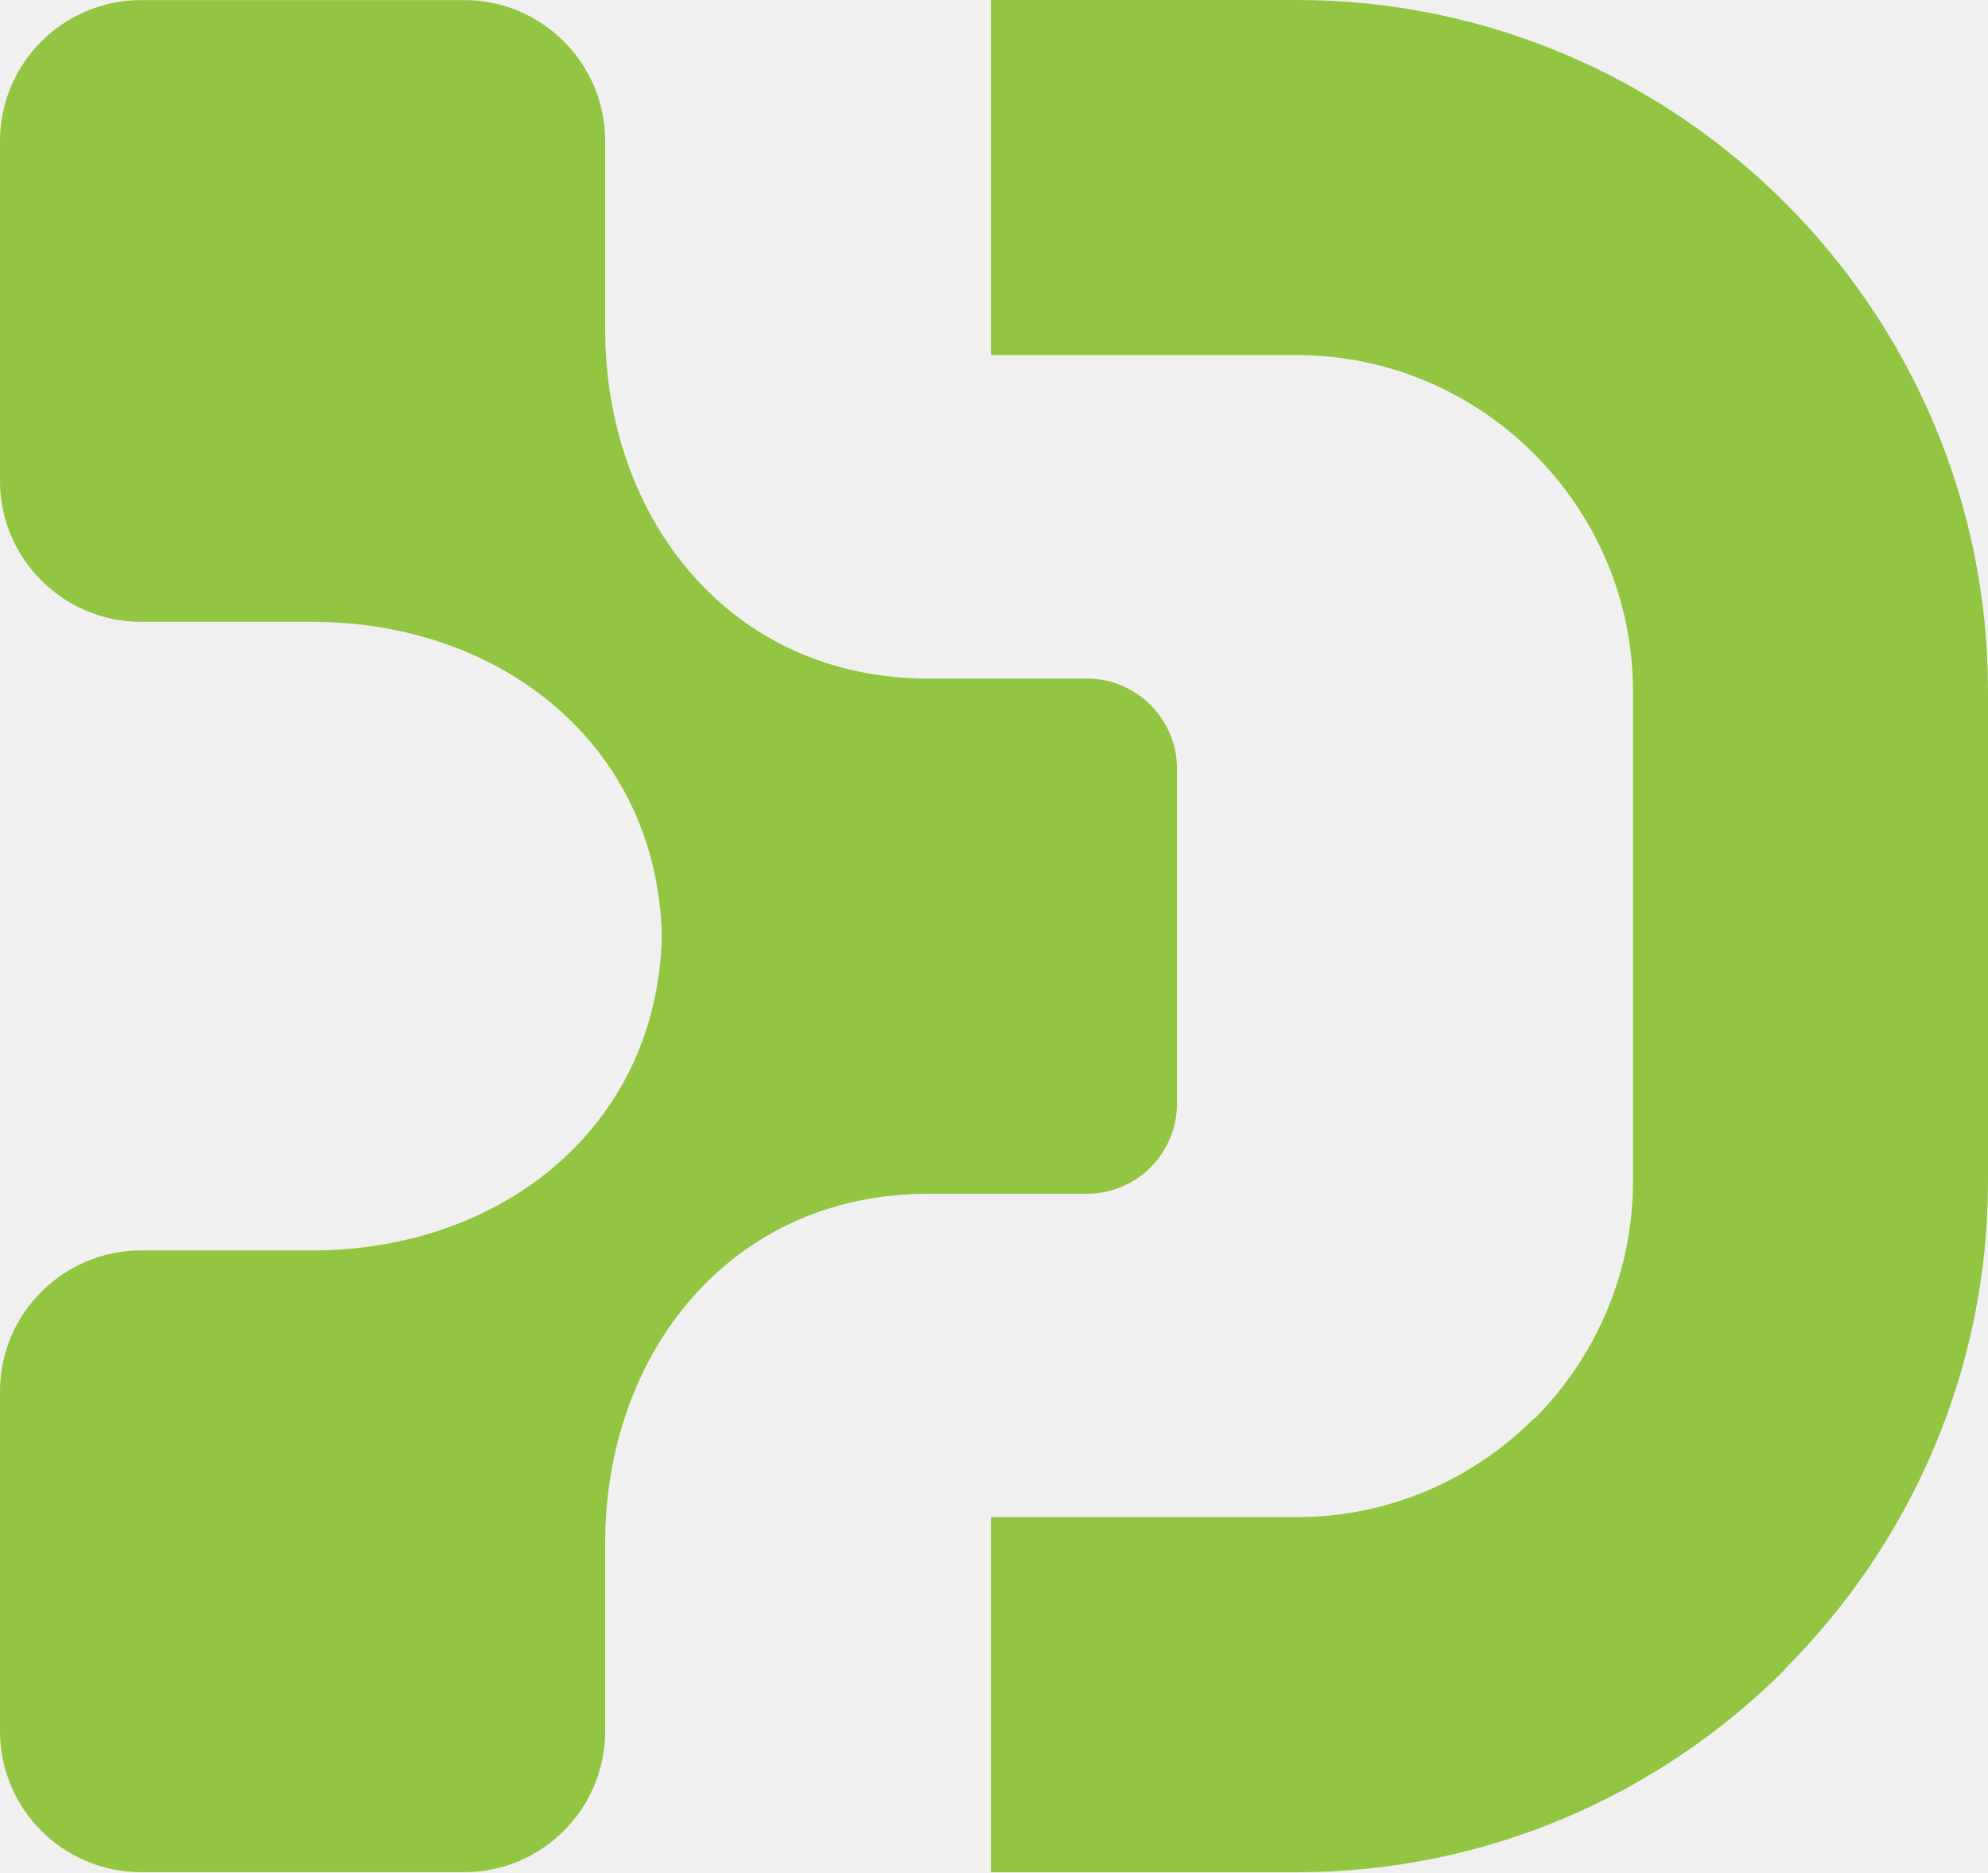
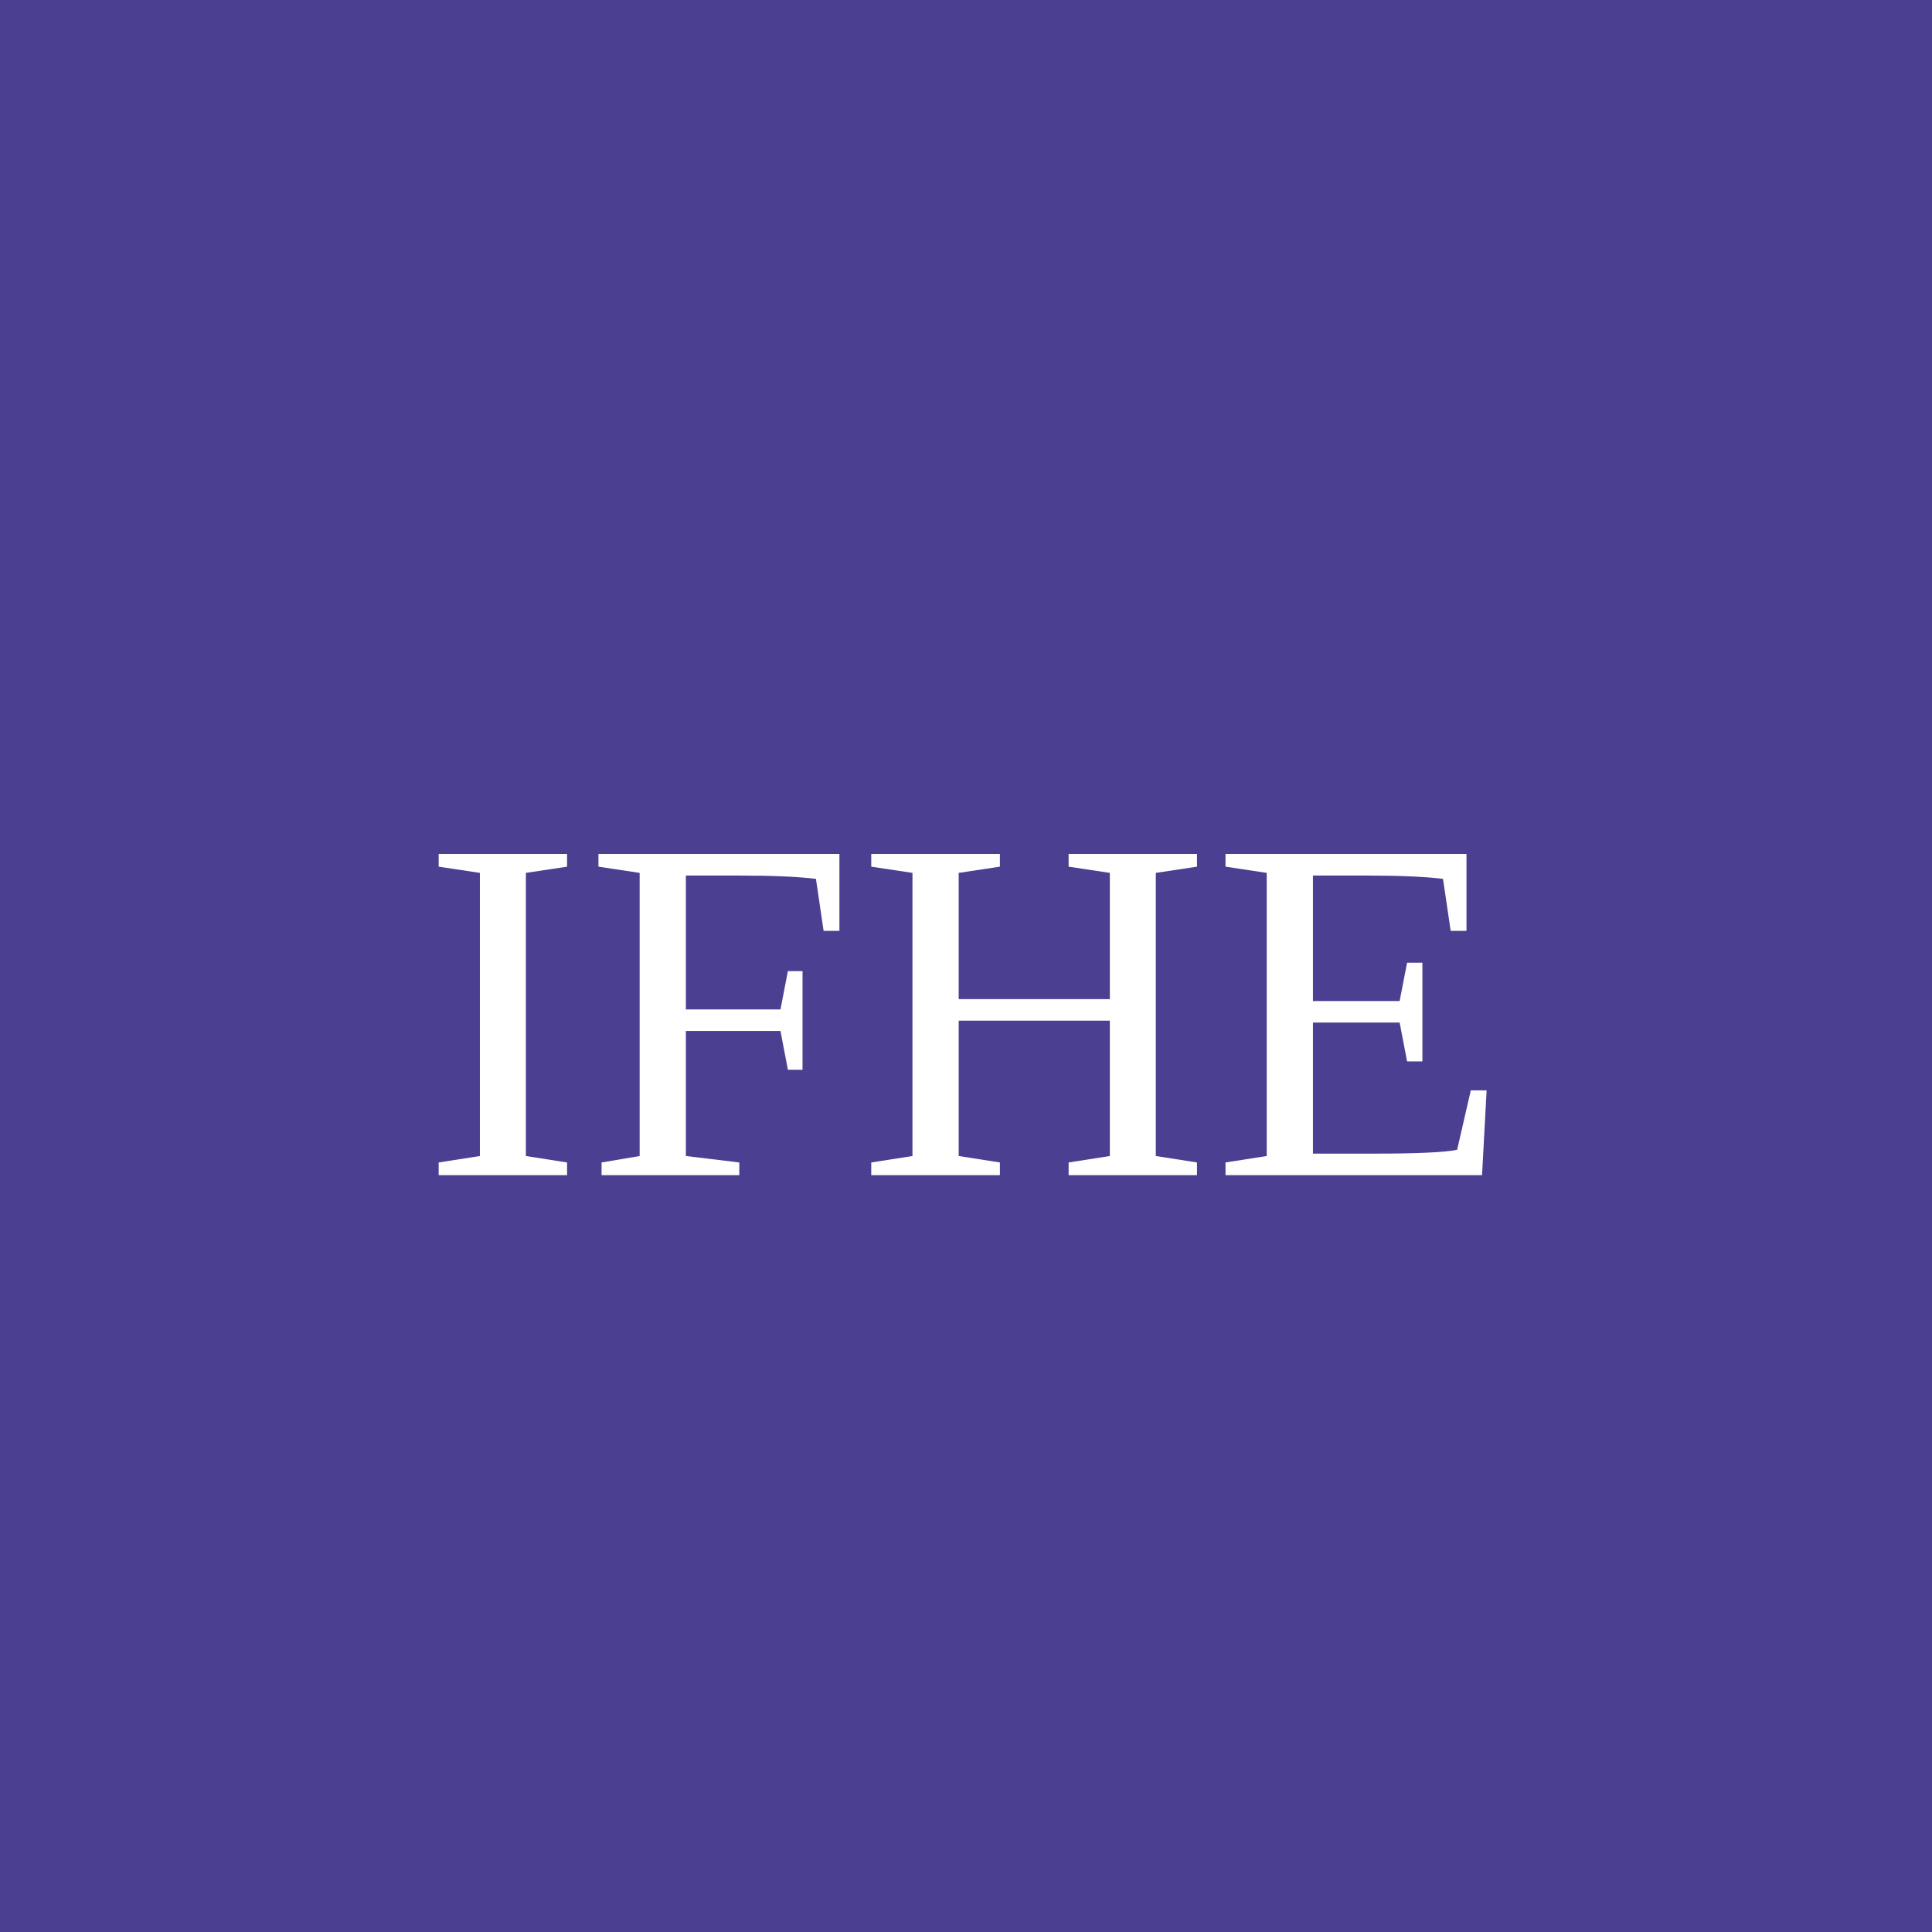
- <svg xmlns="http://www.w3.org/2000/svg" version="1.1" id="Layer_1" x="0px" y="0px" width="97.562px" height="91.866px" viewBox="67.165 0 97.562 91.866" enable-background="new 67.165 0 97.562 91.866" xml:space="preserve">
-   <path fill="#92C642" d="M120.726,58.569l0.109-0.006l0.116-0.01l0.106-0.013l0.11-0.01l0.11-0.023l0.109-0.019l0.106-0.023  l0.106-0.029l0.105-0.023l0.106-0.033l0.103-0.034l0.097-0.035l0.104-0.04l0.101-0.042l0.1-0.042v-0.001l0.096-0.045l0,0  l0.095-0.044l0.097-0.049l0.091-0.056v-0.001l0.094-0.05v-0.002l0.09-0.056v-0.001l0.093-0.06l0.083-0.056v-0.001l0.085-0.063  l0.088-0.065v-0.002l0.087-0.062v-0.001c0.816-0.683,1.393-1.646,1.561-2.738l0.013-0.104V54.72l0.014-0.101v-0.011l0.009-0.098  v-0.012l0.009-0.101V54.38l0.005-0.095v-0.016l0.002-0.105v-16.46l-0.002-0.105v-0.016l-0.005-0.095v-0.013l-0.009-0.101v-0.012  l-0.009-0.098v-0.011l-0.014-0.1v-0.01l-0.013-0.104c-0.167-1.092-0.744-2.057-1.561-2.738V34.3l-0.087-0.063v-0.002l-0.088-0.065  l-0.085-0.063v-0.001l-0.083-0.056l-0.093-0.061l0,0l-0.09-0.056V33.93l-0.094-0.05v-0.001l-0.091-0.056l-0.097-0.049l-0.095-0.043  V33.73l-0.096-0.045v-0.001l-0.1-0.043l-0.101-0.042l-0.104-0.04l-0.097-0.035l-0.103-0.031l-0.106-0.036l-0.105-0.023l-0.106-0.028  l-0.106-0.024l-0.109-0.019l-0.11-0.023l-0.11-0.009l-0.106-0.014l-0.116-0.01l-0.109-0.006l-0.114-0.005h-7.89  c-9.716,0-15.858-7.838-15.858-17.15V6.92c0-3.812-3.102-6.915-6.914-6.915H74.085c-3.813,0-6.92,3.106-6.92,6.915v16.682  c0,3.806,3.104,6.909,6.92,6.909h8.414c9.169,0,16.906,5.95,17.146,15.403v0.04c-0.24,9.453-7.978,15.402-17.146,15.402h-8.414  c-3.815,0-6.92,3.103-6.92,6.909v16.682c0,3.81,3.106,6.915,6.92,6.915H89.95c3.812,0,6.914-3.104,6.914-6.915v-9.223  c0-9.312,6.144-17.149,15.858-17.149h7.89L120.726,58.569z M154.772,9.956C148.631,3.814,140.15,0,130.816,0h-15.024v17.424h15.024  c4.526,0,8.647,1.858,11.64,4.849c2.99,2.99,4.849,7.112,4.849,11.639v24.042c0,4.538-1.853,8.665-4.832,11.655l-0.017-0.016  c-2.991,2.991-7.113,4.849-11.64,4.849h-15.024v17.424h15.024c9.333,0,17.814-3.814,23.956-9.956v-0.033  c6.142-6.143,9.955-14.614,9.955-23.923V33.912C164.727,24.578,160.914,16.097,154.772,9.956z" />
+ <svg xmlns="http://www.w3.org/2000/svg" viewBox="0 0 1024 1024">
+   <rect width="1024" height="1024" fill="#4b3f92" />
+   <text x="50%" y="55%" text-anchor="middle" fill="#ffffff" font-size="260" font-family="Times New Roman, serif" dominant-baseline="middle">
+     IFHE
+   </text>
</svg>
